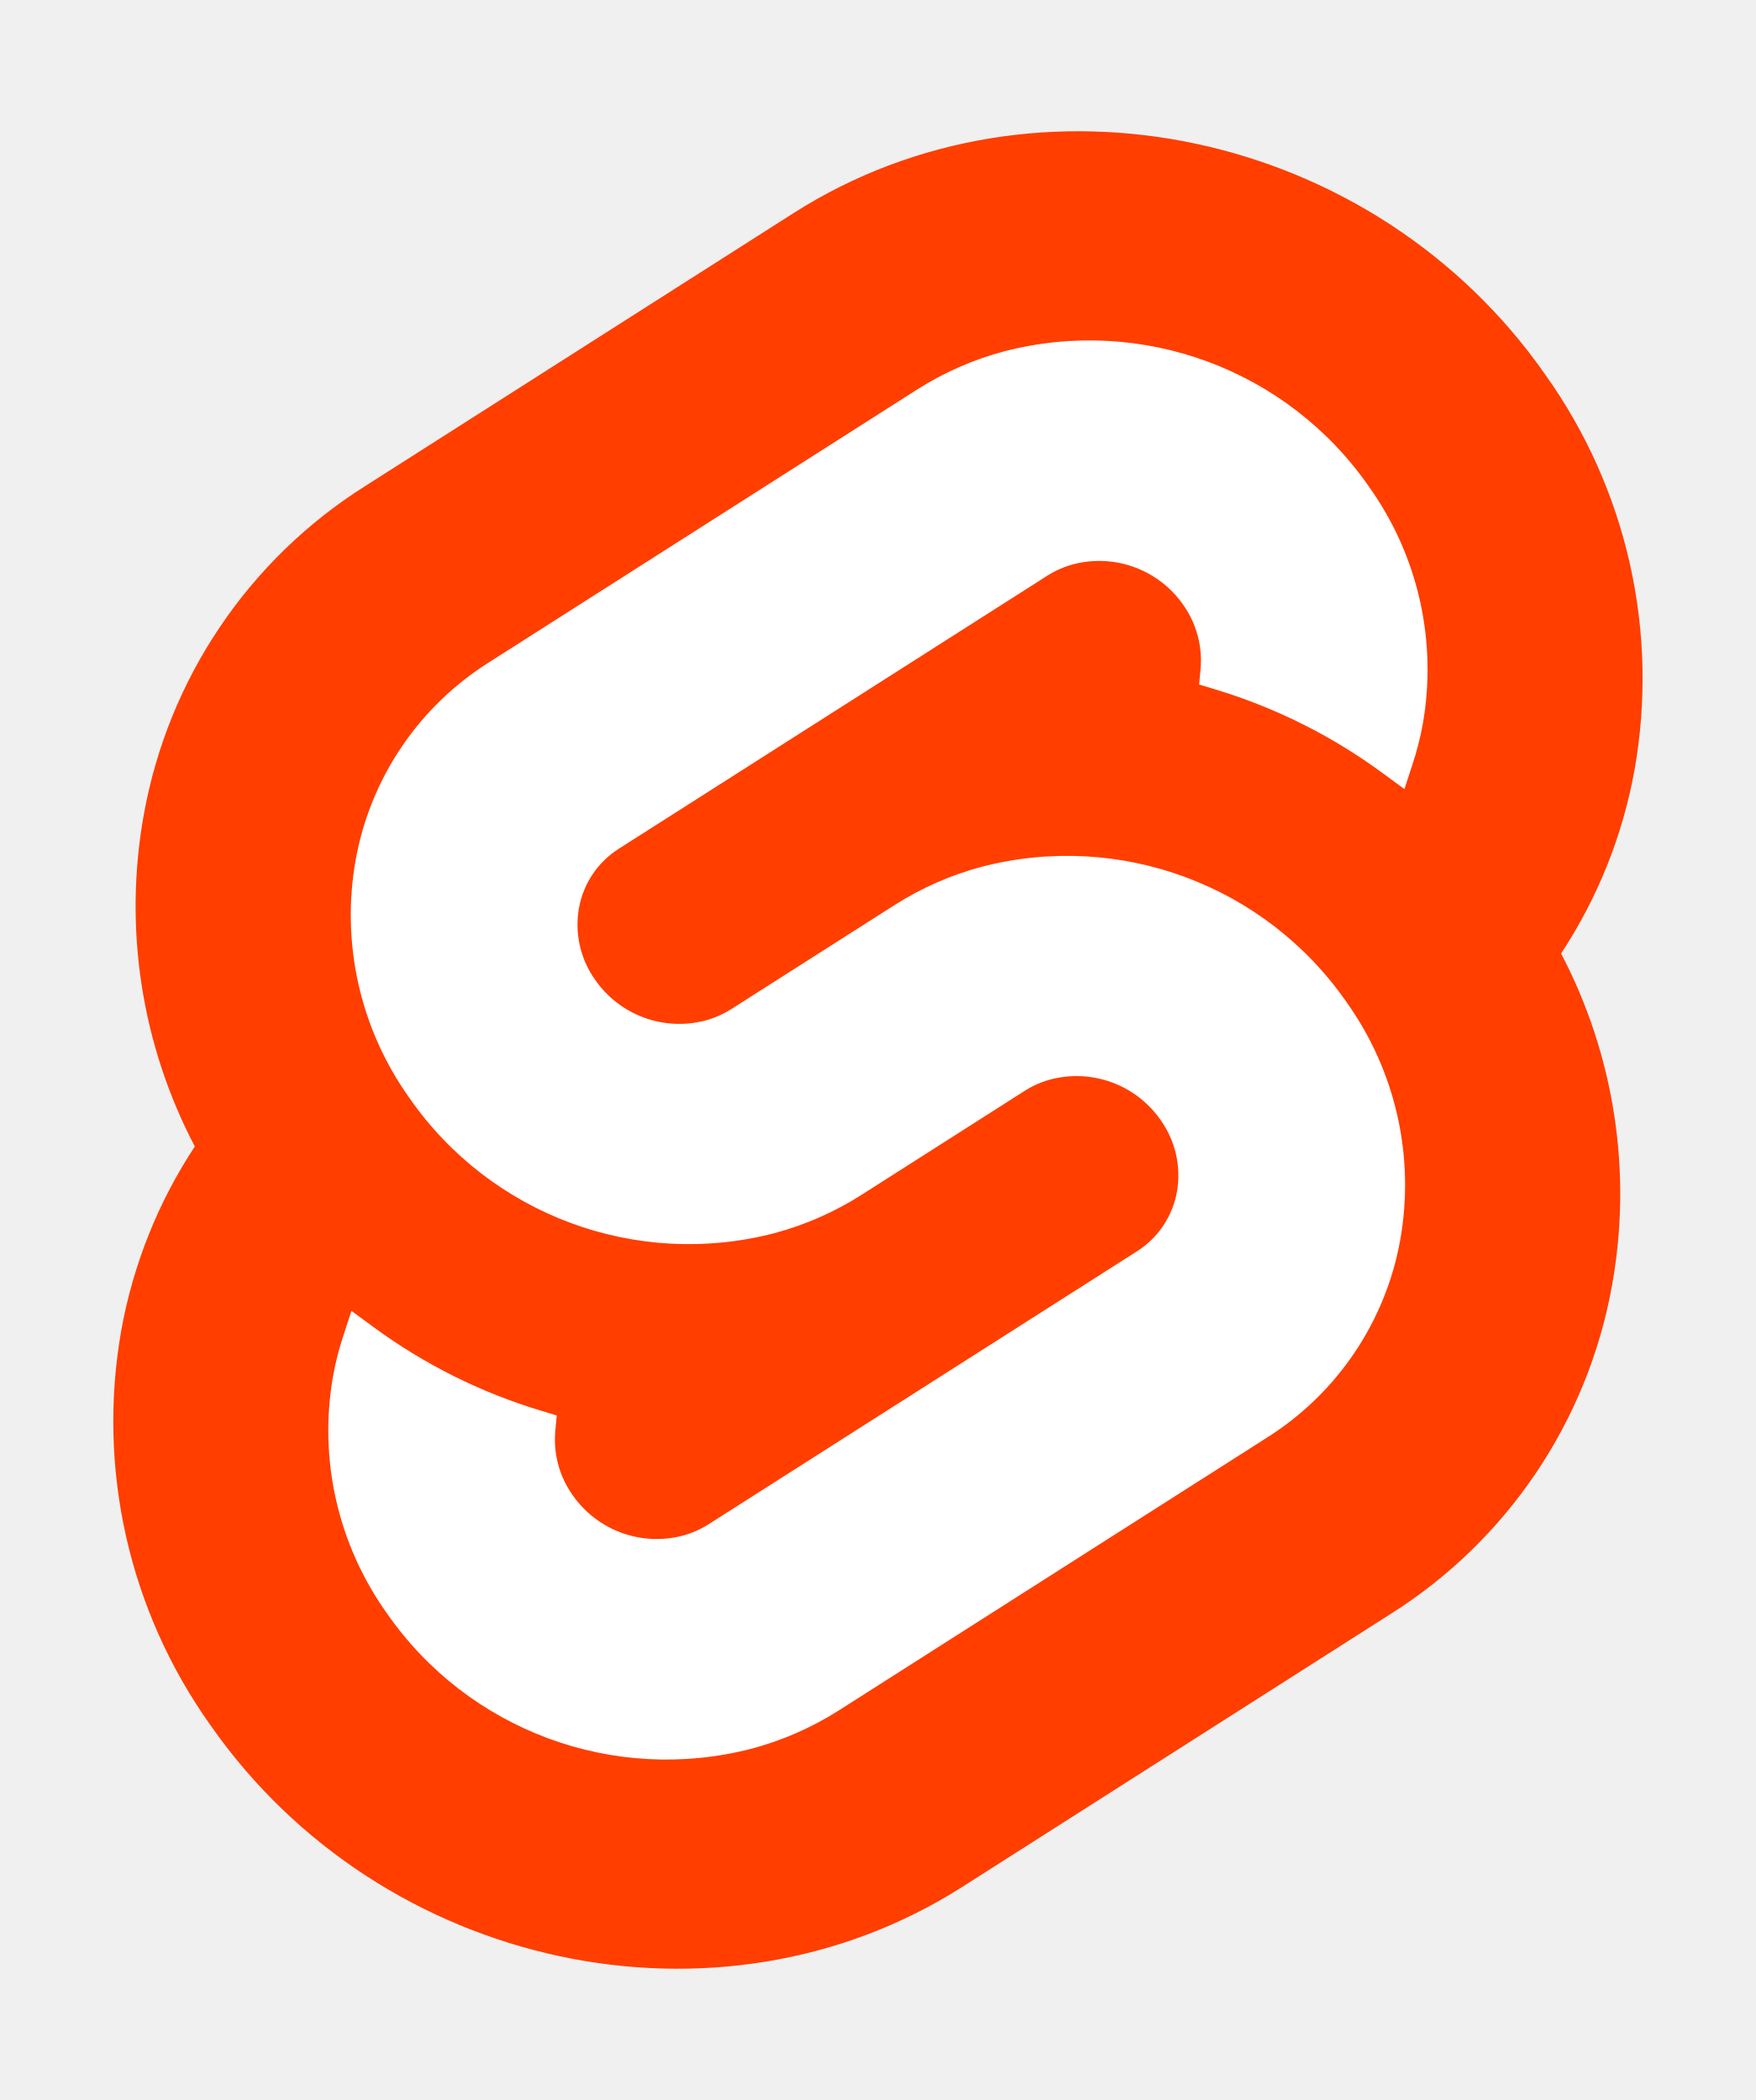
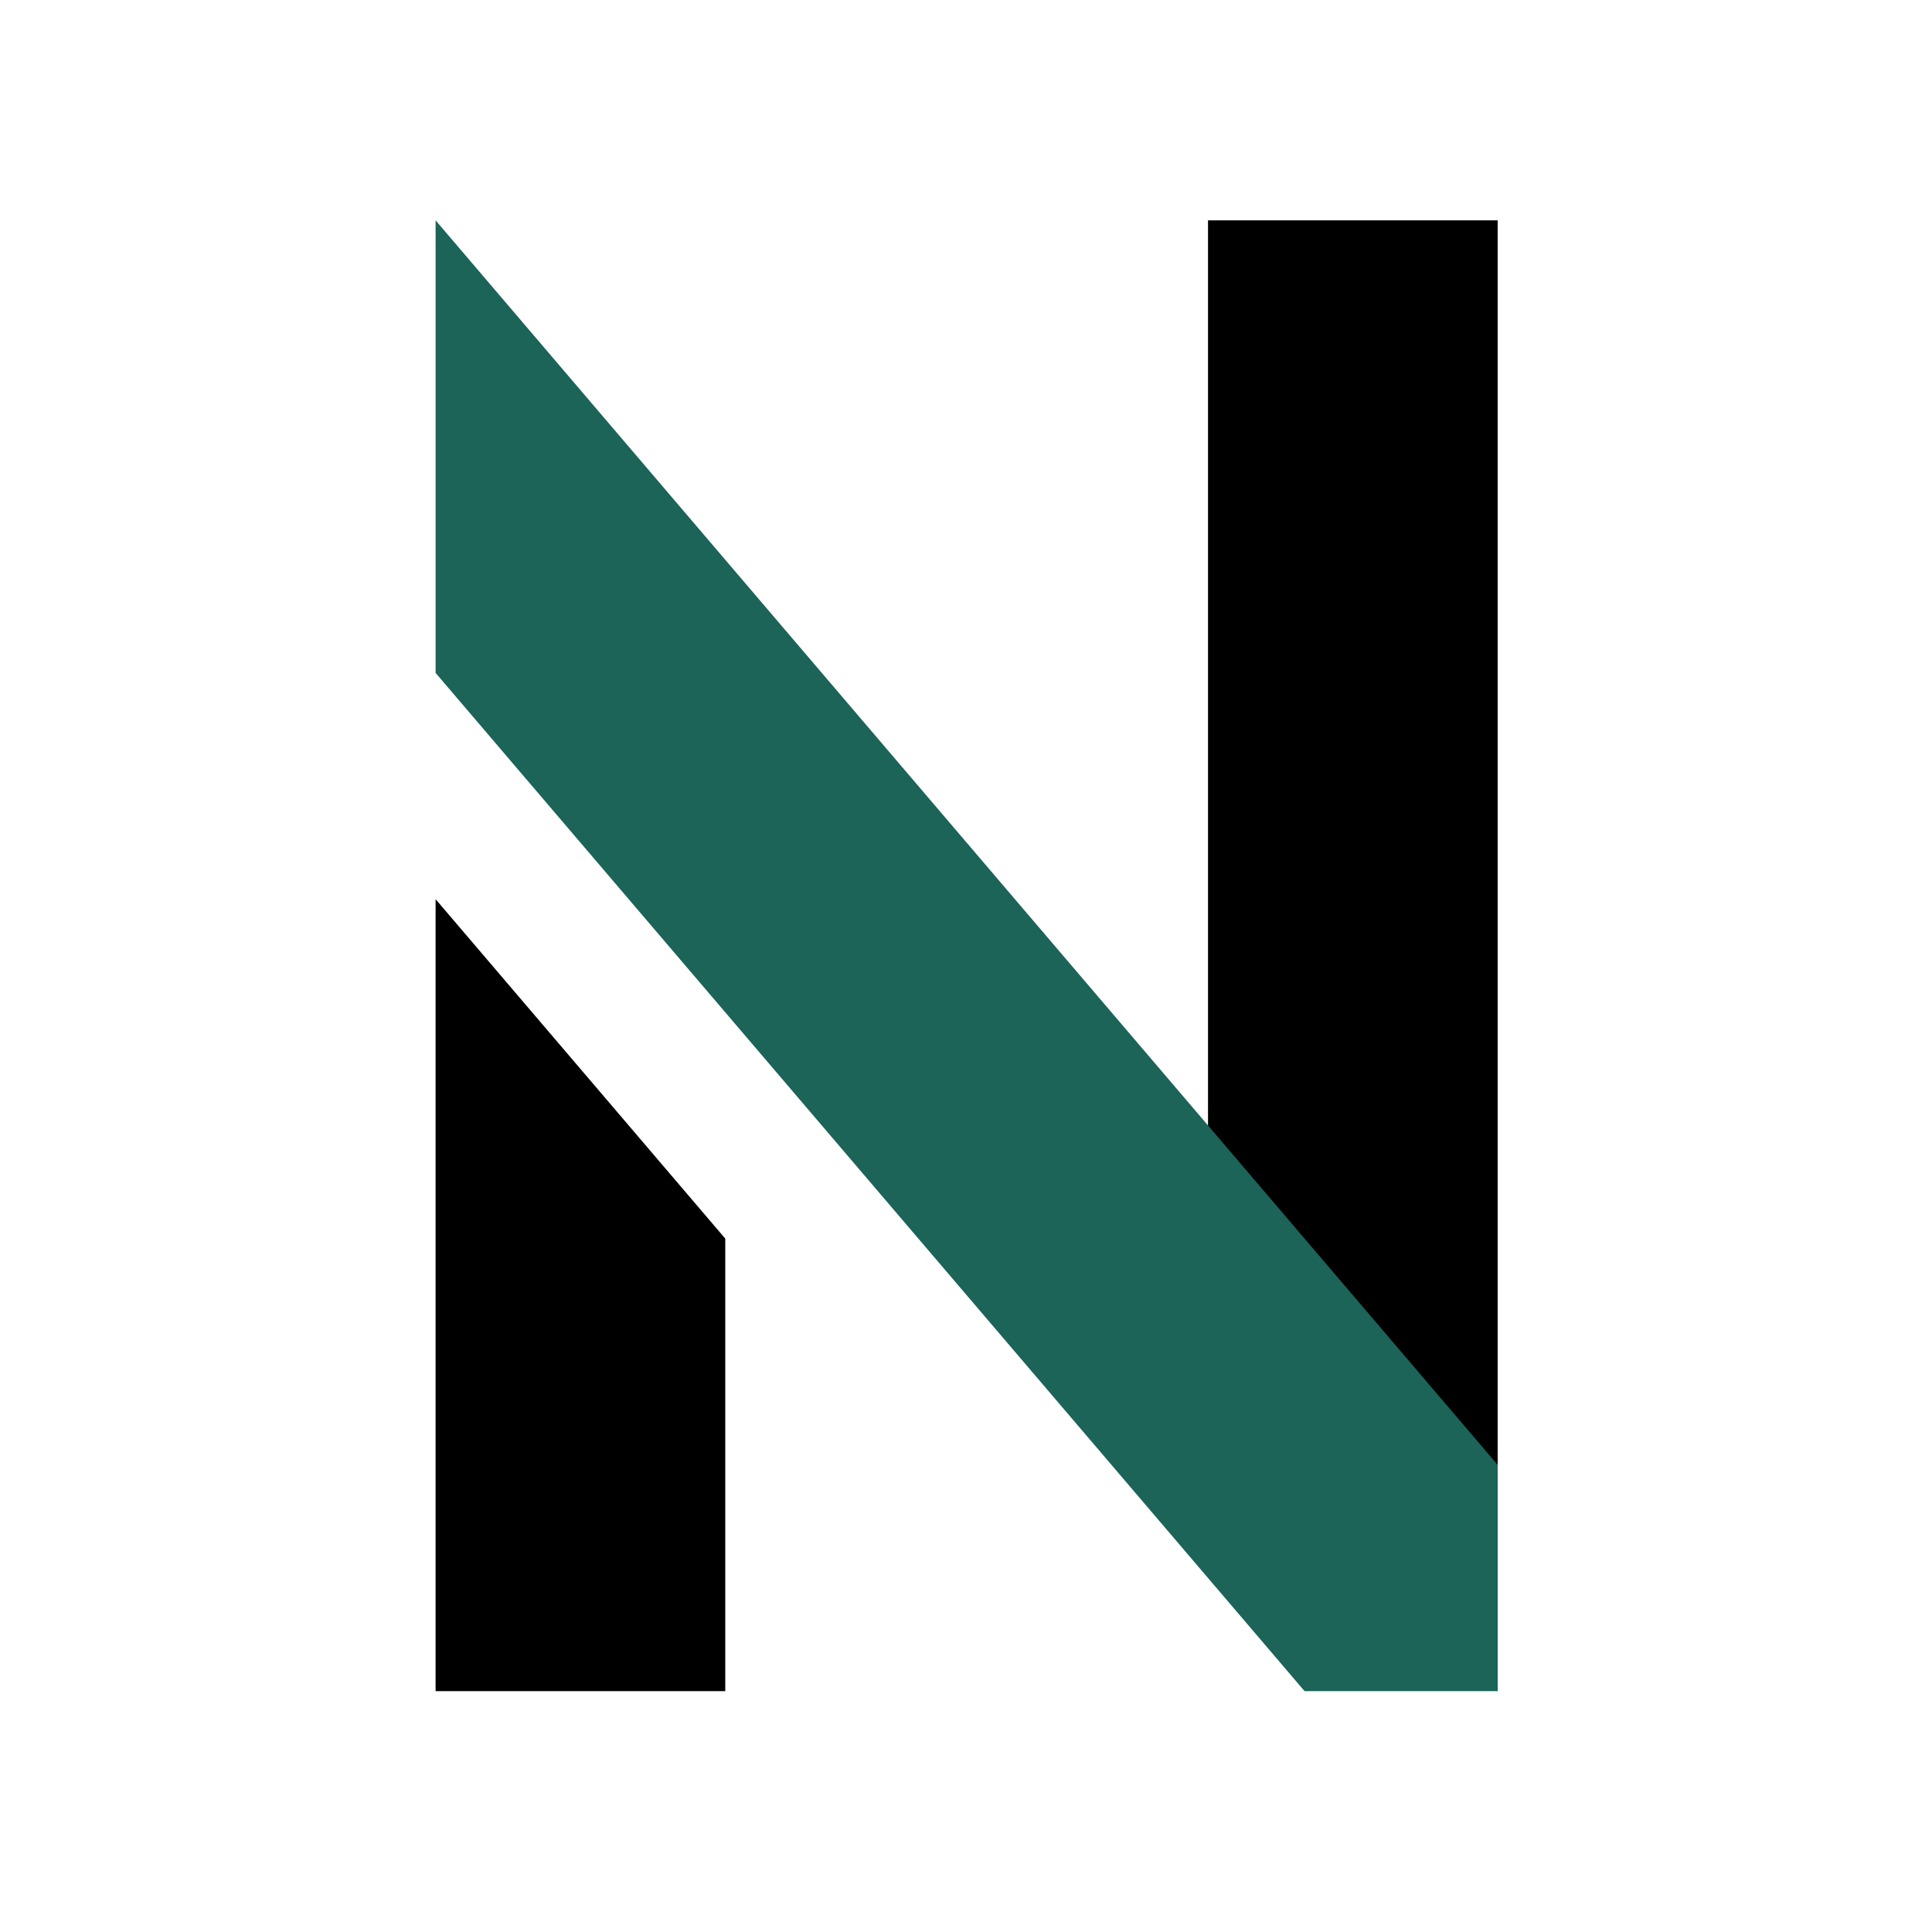
- <svg xmlns="http://www.w3.org/2000/svg" width="107" height="128" viewBox="0 0 107 128">
-   <path d="M94.157 22.819c-10.4-14.885-30.94-19.297-45.792-9.835L22.282 29.608A29.92 29.92 0 0 0 8.764 49.65a31.5 31.5 0 0 0 3.108 20.231 30 30 0 0 0-4.477 11.183 31.9 31.9 0 0 0 5.448 24.116c10.402 14.887 30.942 19.297 45.791 9.835l26.083-16.624A29.92 29.92 0 0 0 98.235 78.35a31.53 31.53 0 0 0-3.105-20.232 30 30 0 0 0 4.474-11.182 31.88 31.88 0 0 0-5.447-24.116" style="fill:#ff3e00" />
-   <path d="M45.817 106.582a20.72 20.72 0 0 1-22.237-8.243 19.17 19.17 0 0 1-3.277-14.503 18 18 0 0 1 .624-2.435l.49-1.498 1.337.981a33.6 33.6 0 0 0 10.203 5.098l.97.294-.09.968a5.85 5.85 0 0 0 1.052 3.878 6.24 6.24 0 0 0 6.695 2.485 5.8 5.8 0 0 0 1.603-.704L69.27 76.28a5.43 5.43 0 0 0 2.45-3.631 5.8 5.8 0 0 0-.987-4.371 6.24 6.24 0 0 0-6.698-2.487 5.7 5.7 0 0 0-1.6.704l-9.953 6.345a19 19 0 0 1-5.296 2.326 20.72 20.72 0 0 1-22.237-8.243 19.17 19.17 0 0 1-3.277-14.502 17.99 17.99 0 0 1 8.13-12.052l26.081-16.623a19 19 0 0 1 5.3-2.329 20.72 20.72 0 0 1 22.237 8.243 19.17 19.17 0 0 1 3.277 14.503 18 18 0 0 1-.624 2.435l-.49 1.498-1.337-.98a33.6 33.6 0 0 0-10.203-5.1l-.97-.294.09-.968a5.86 5.86 0 0 0-1.052-3.878 6.24 6.24 0 0 0-6.696-2.485 5.8 5.8 0 0 0-1.602.704L37.73 51.72a5.42 5.42 0 0 0-2.449 3.63 5.79 5.79 0 0 0 .986 4.372 6.24 6.24 0 0 0 6.698 2.486 5.8 5.8 0 0 0 1.602-.704l9.952-6.342a19 19 0 0 1 5.295-2.328 20.72 20.72 0 0 1 22.237 8.242 19.17 19.17 0 0 1 3.277 14.503 18 18 0 0 1-8.13 12.053l-26.081 16.622a19 19 0 0 1-5.3 2.328" style="fill:#fff" />
+ <svg xmlns="http://www.w3.org/2000/svg" width="377" height="377" viewBox="0 0 377 377" fill="none">
+   <rect width="377" height="377" fill="white" />
+   <path d="M85 175.461L141.522 241.692V330H85L85 175.461Z" fill="black" />
+   <path d="M292.247 330L235.725 264.873V43H292.247V330Z" fill="black" />
+   <path d="M85 43L207.464 186.5L268.696 258.25L292.247 285.846V313.442V330H254.566L216.885 285.846L179.203 241.692L141.522 197.538L85 131.308V43Z" fill="#1C6358" />
</svg>
